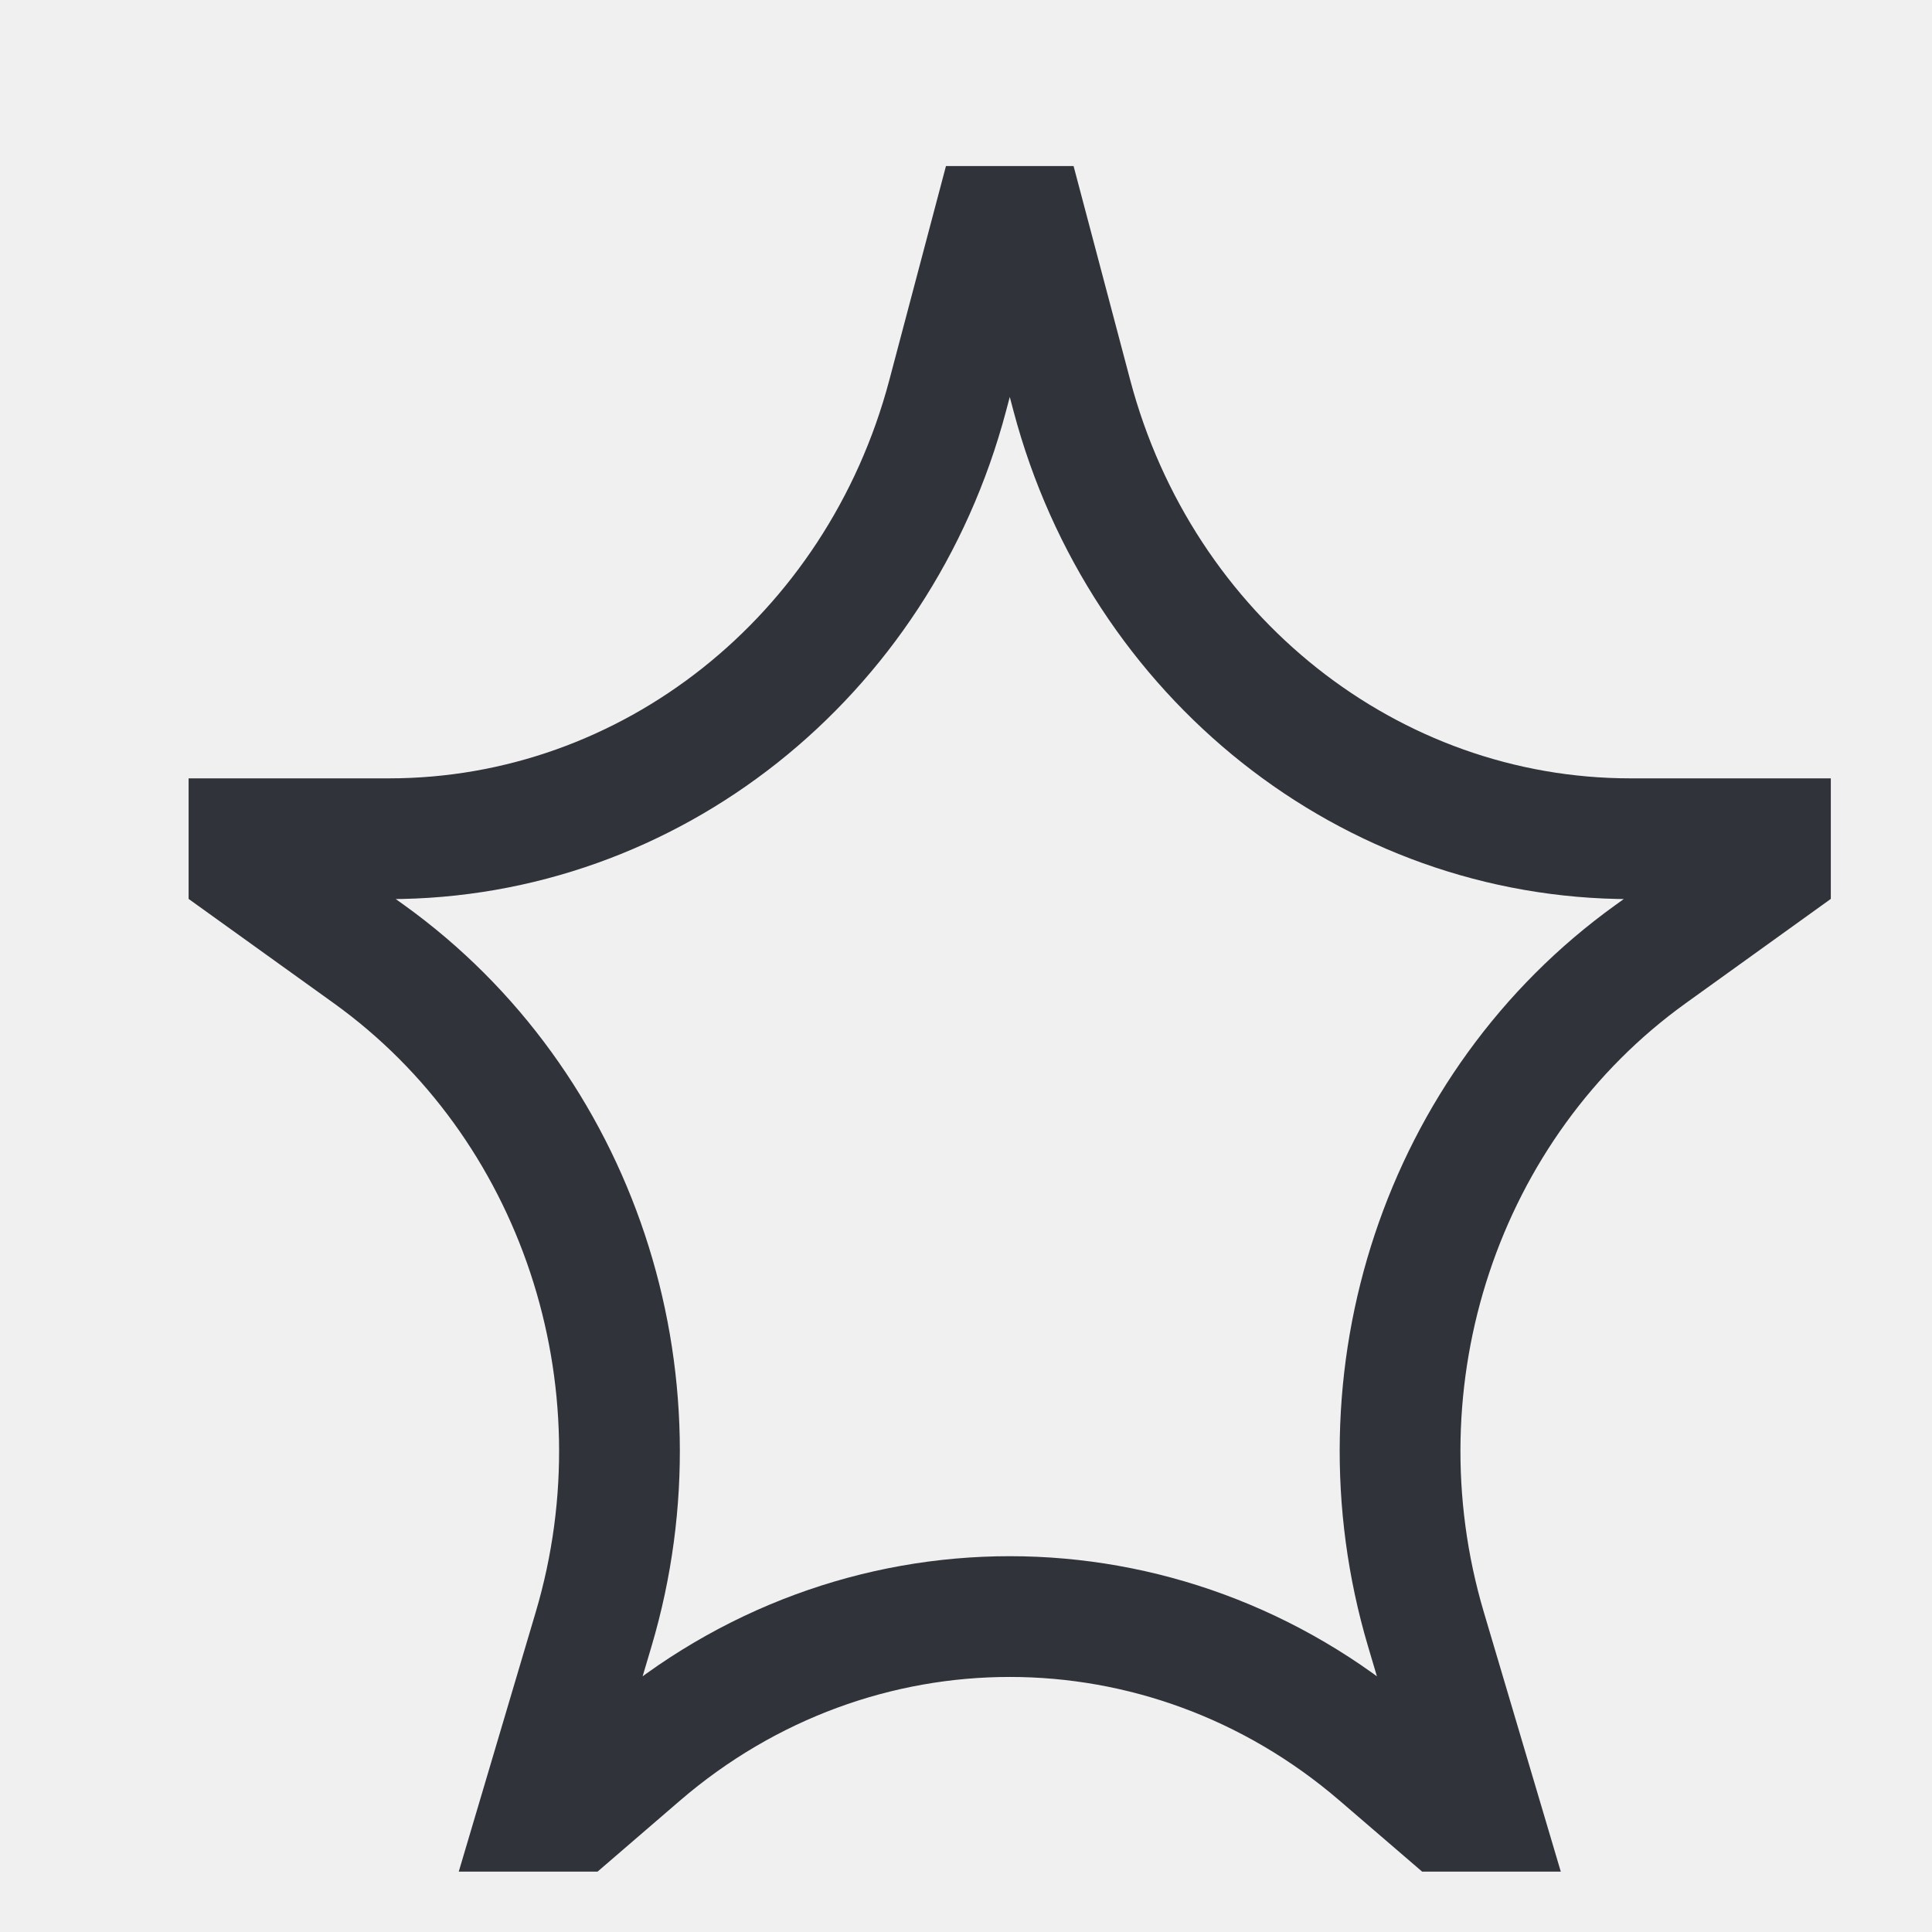
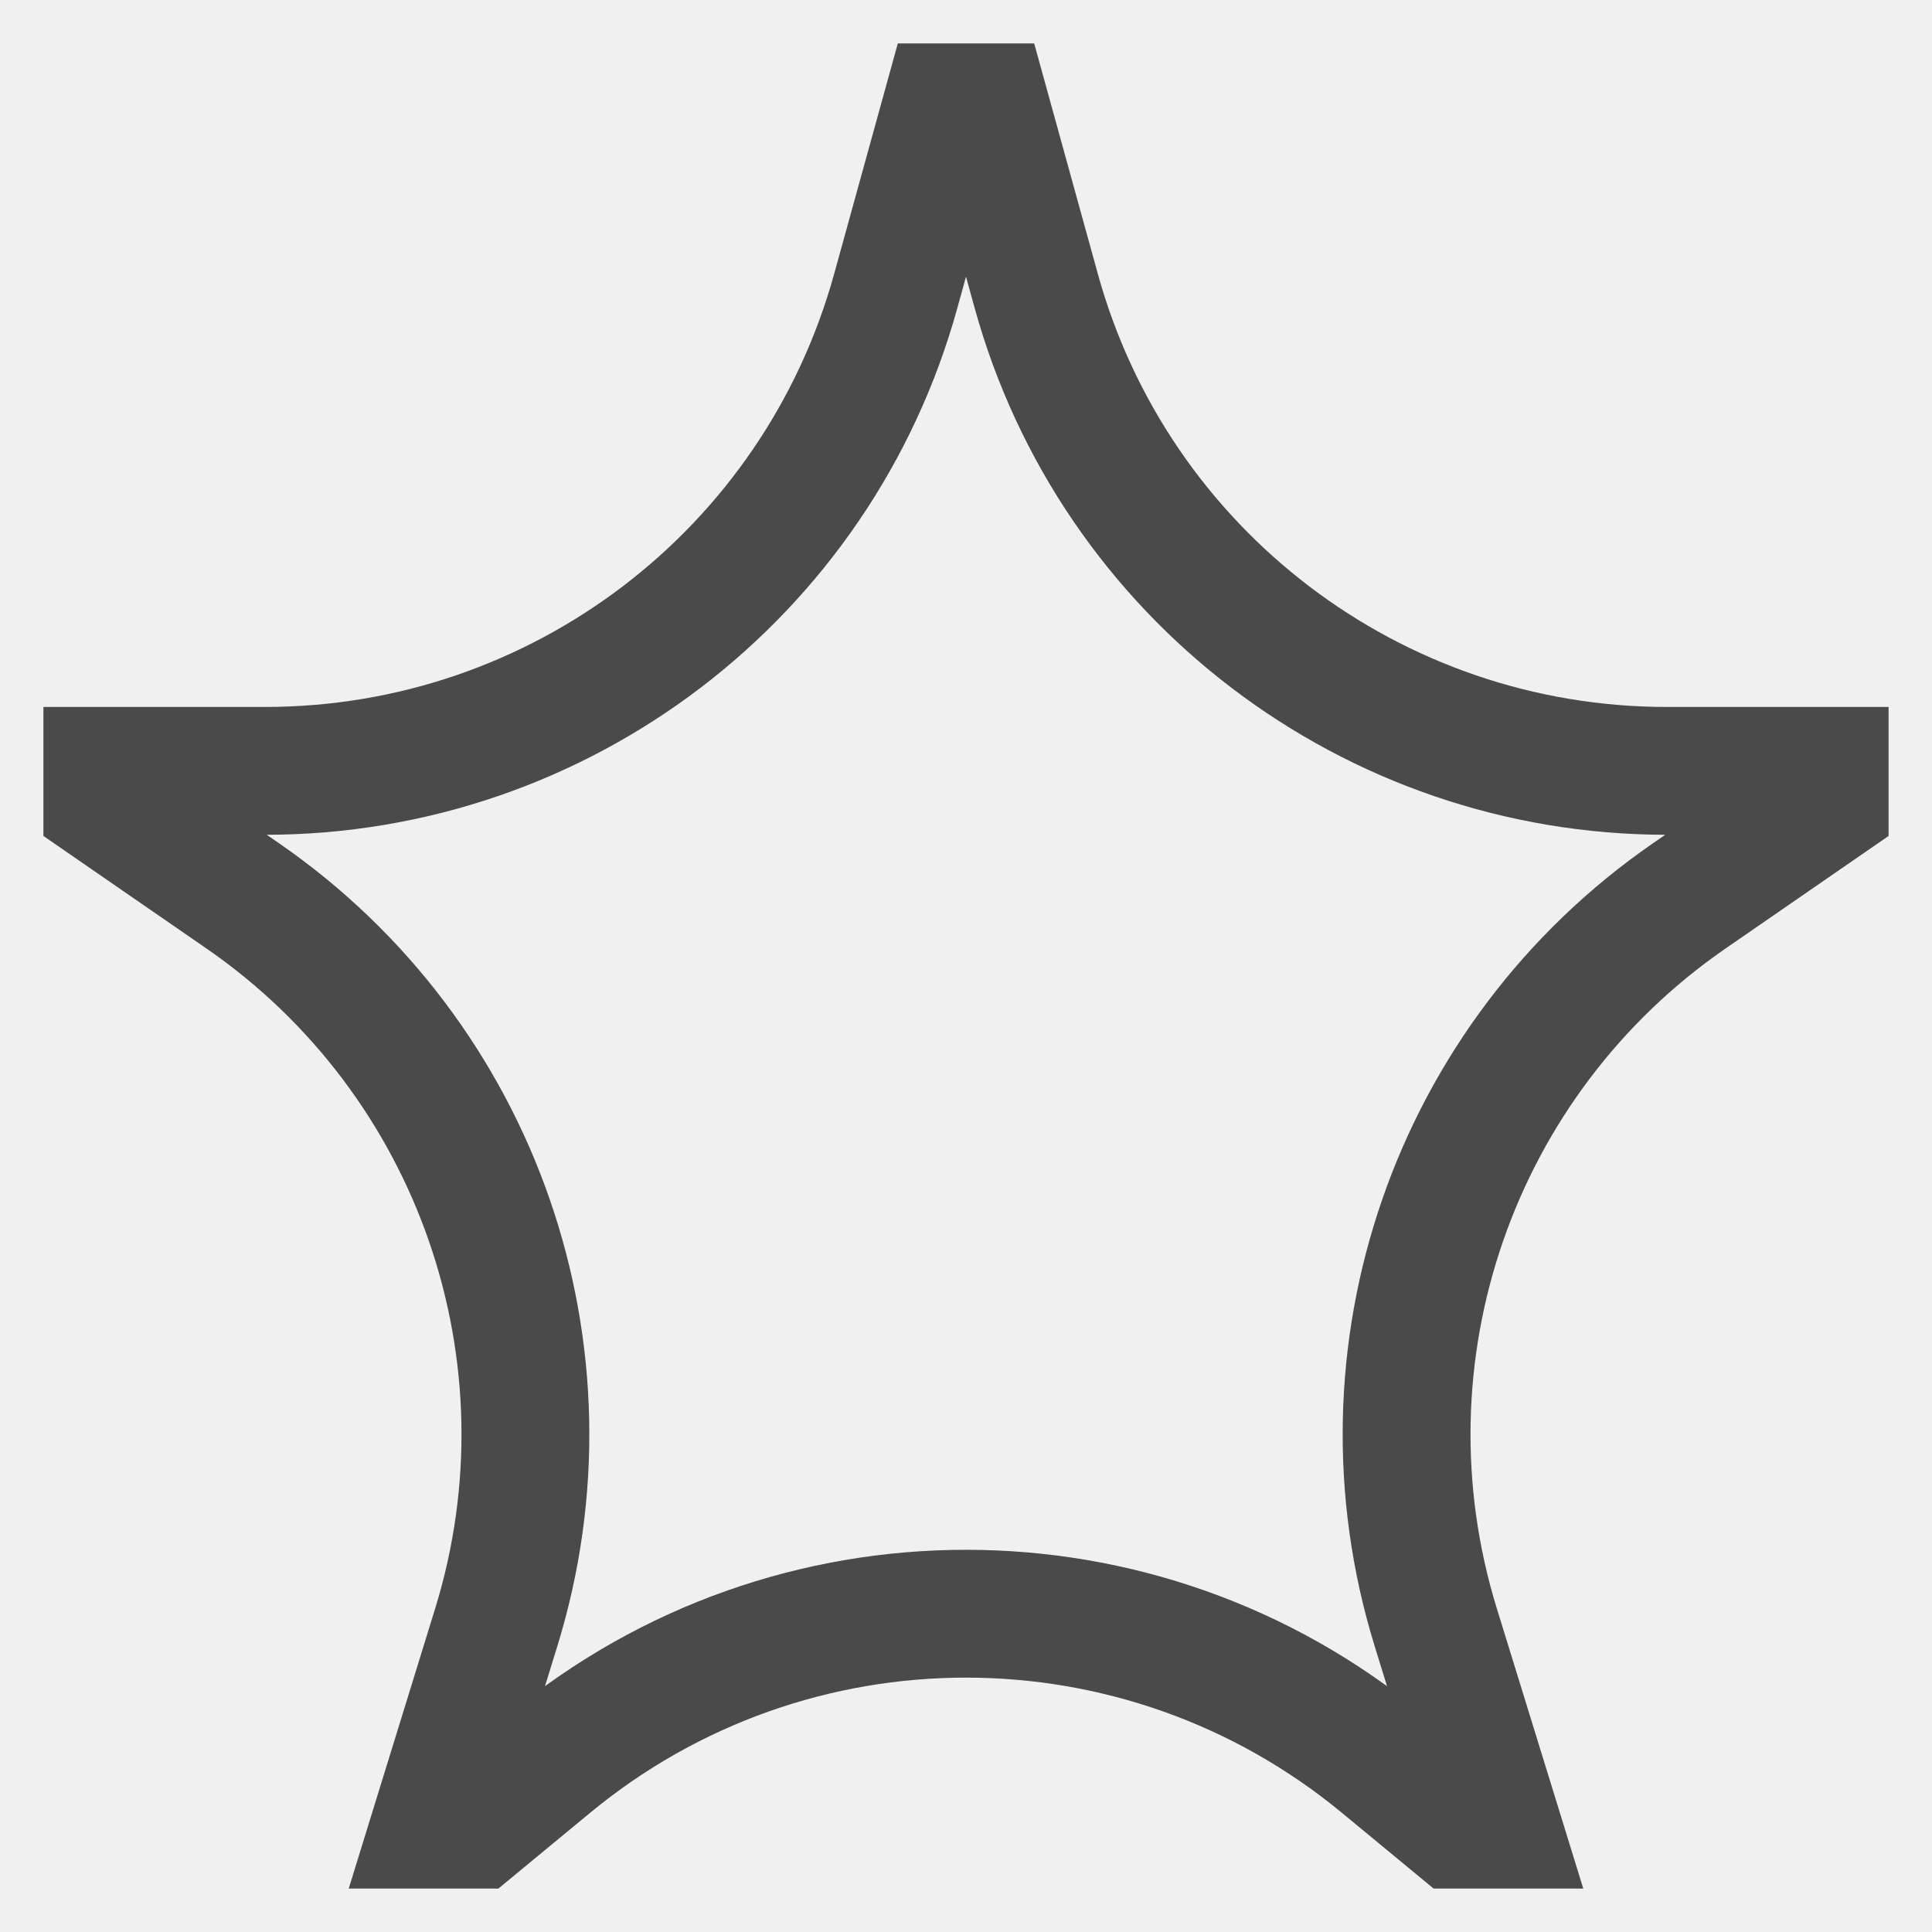
- <svg xmlns="http://www.w3.org/2000/svg" width="16" height="16" viewBox="0 0 16 16" fill="none">
-   <g clip-path="url(#clip0_175_362)">
-     <path d="M8.219 1.875H8.506L8.877 3.277C9.452 5.445 11.345 6.946 13.504 6.946H14.662V7.188L13.669 7.902C11.943 9.143 11.19 11.406 11.809 13.493L12.256 15H11.963L11.42 14.533C9.645 13.006 7.08 13.006 5.305 14.533L4.763 15H4.469L4.916 13.493C5.535 11.406 4.782 9.143 3.056 7.902L2.062 7.188V6.946H3.221C5.38 6.946 7.273 5.445 7.848 3.277L8.219 1.875Z" stroke="#31333A" />
-   </g>
-   <defs>
-     <clipPath id="clip0_175_362">
-       <rect width="15" height="15" fill="white" transform="translate(0.859375 0.9375)" />
-     </clipPath>
-   </defs>
+ <svg xmlns="http://www.w3.org/2000/svg" width="18" height="18" viewBox="0 0 18 18" fill="none">
+   <path d="M8.818 1H9.182L9.654 2.709C10.383 5.351 12.787 7.182 15.529 7.182H17V7.476L15.738 8.347C13.547 9.86 12.591 12.619 13.377 15.163L13.944 17H13.571L12.882 16.431C10.629 14.569 7.371 14.569 5.118 16.431L4.429 17H4.056L4.623 15.163C5.409 12.619 4.453 9.86 2.262 8.347L1 7.476V7.182H2.471C5.213 7.182 7.617 5.351 8.346 2.709L8.818 1Z" stroke="#4A4A4A" stroke-width="1.191" />
</svg>
